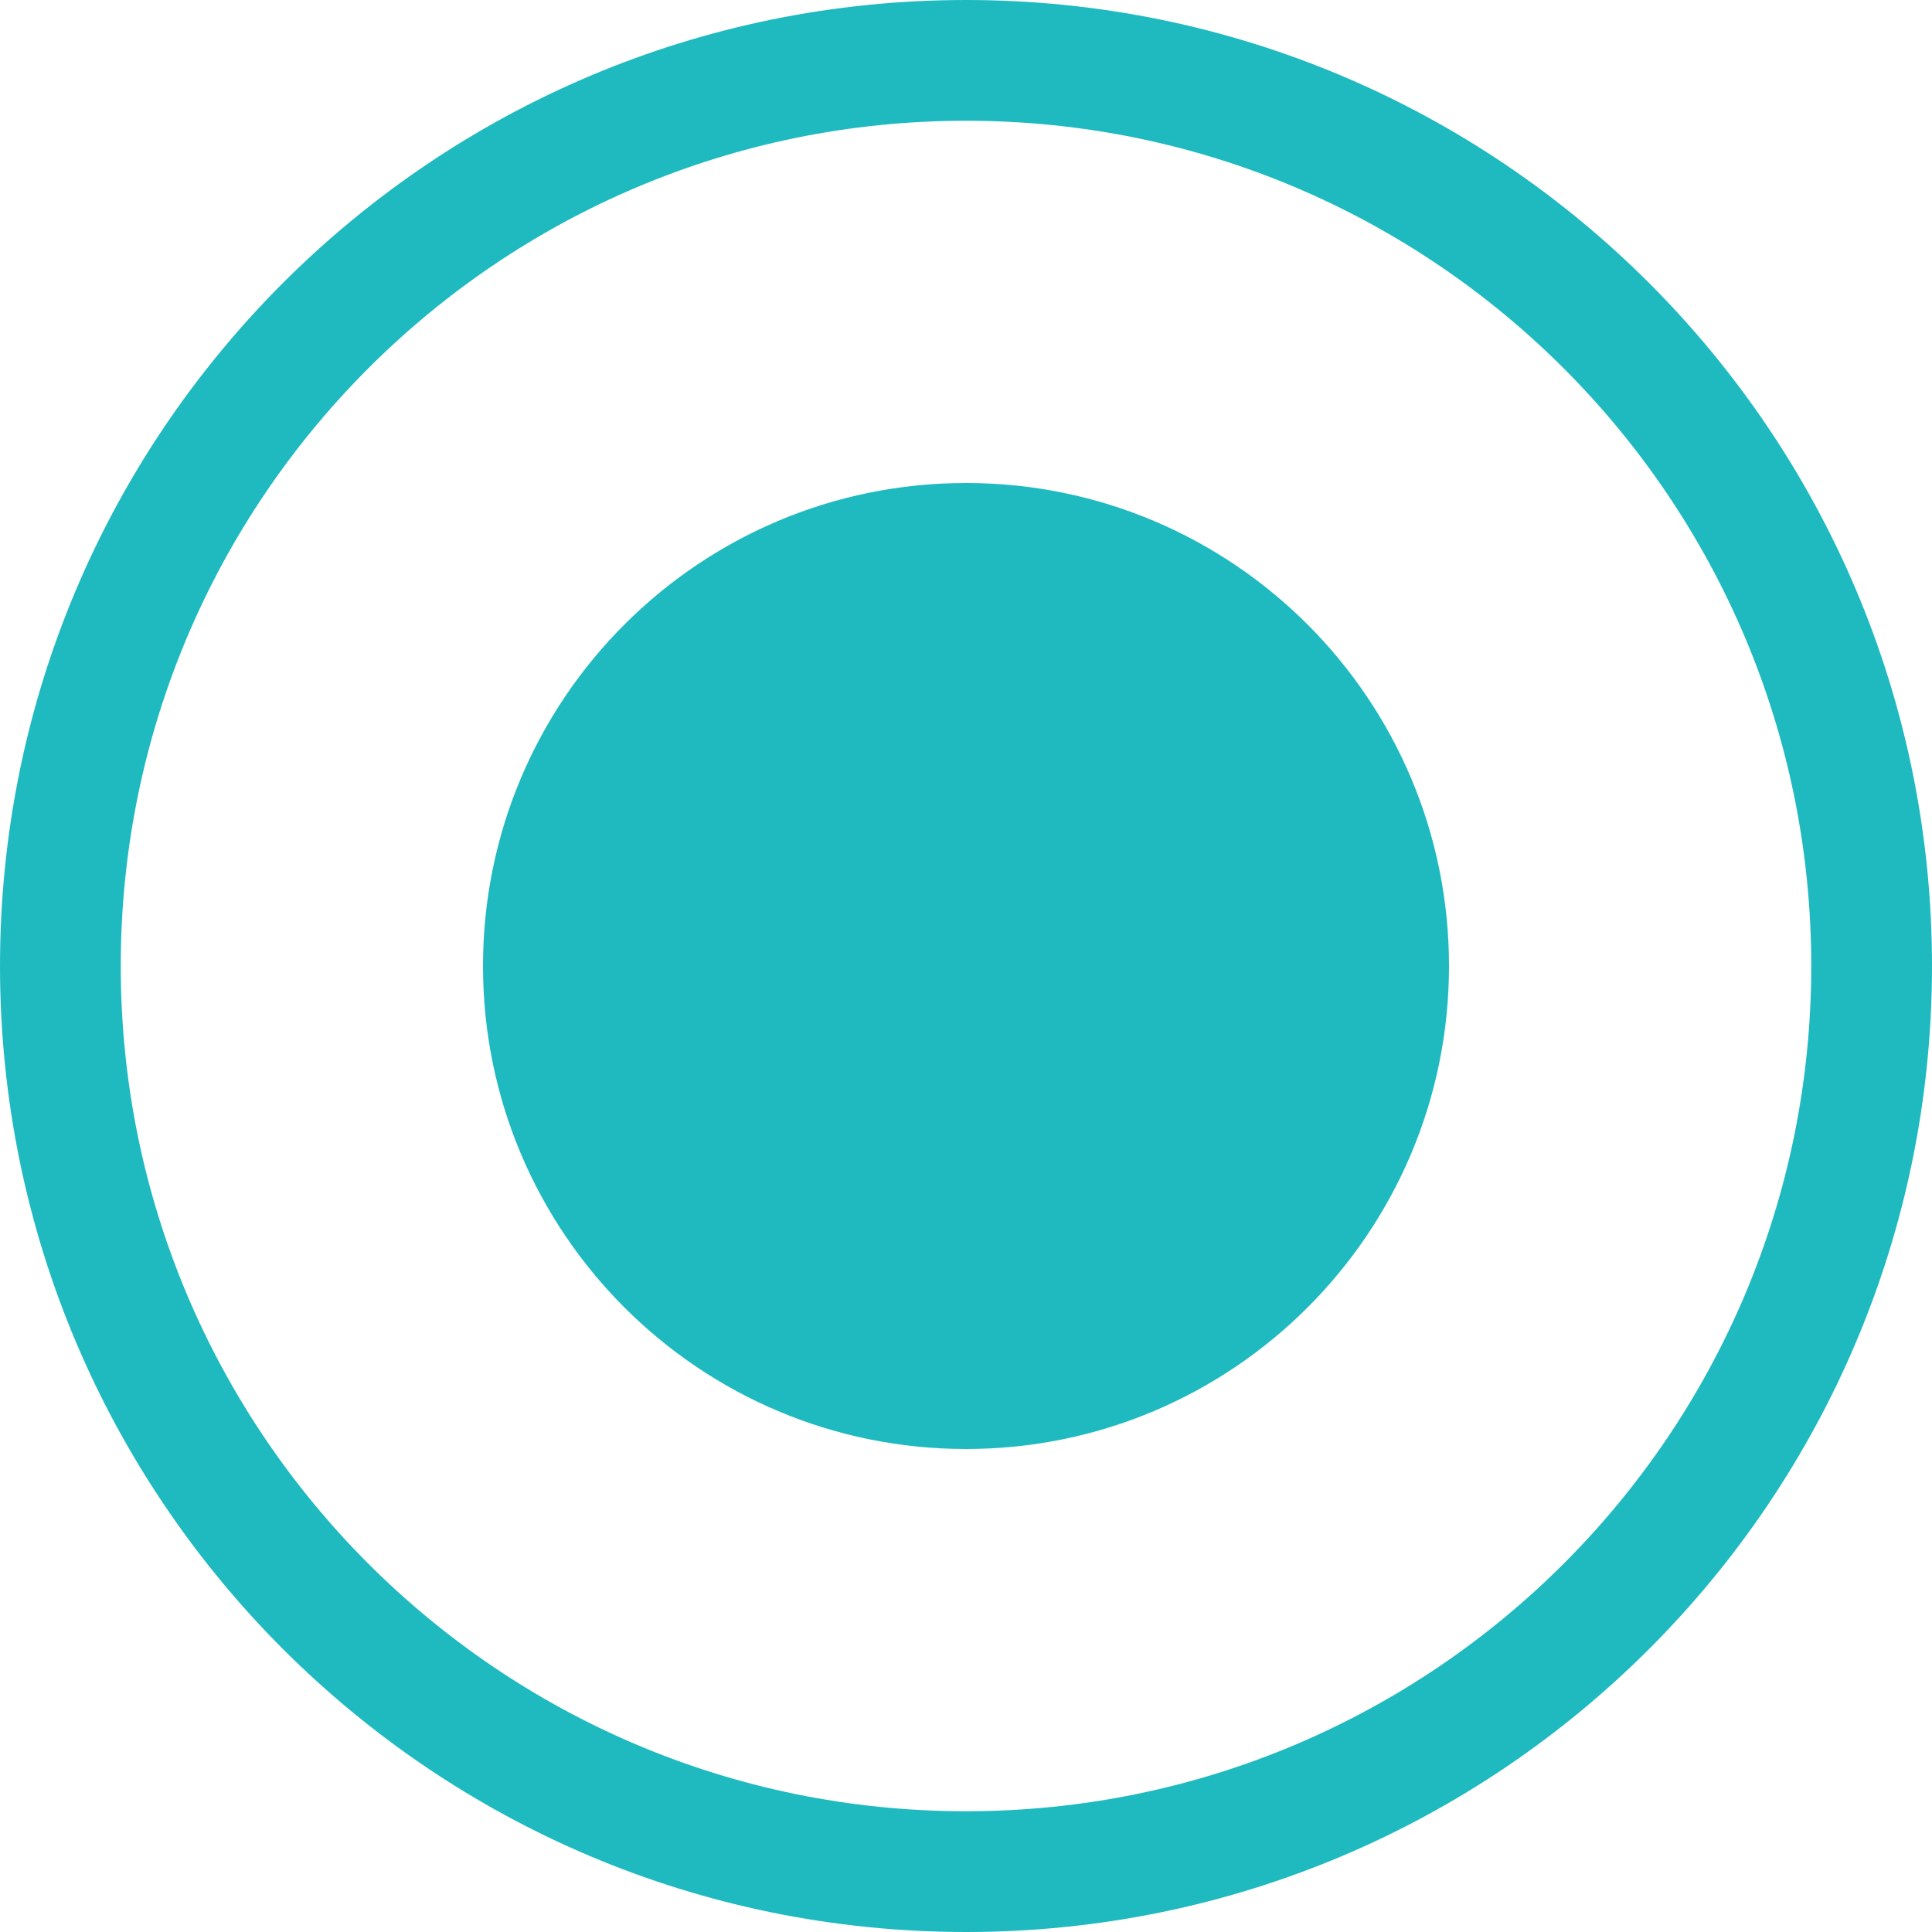
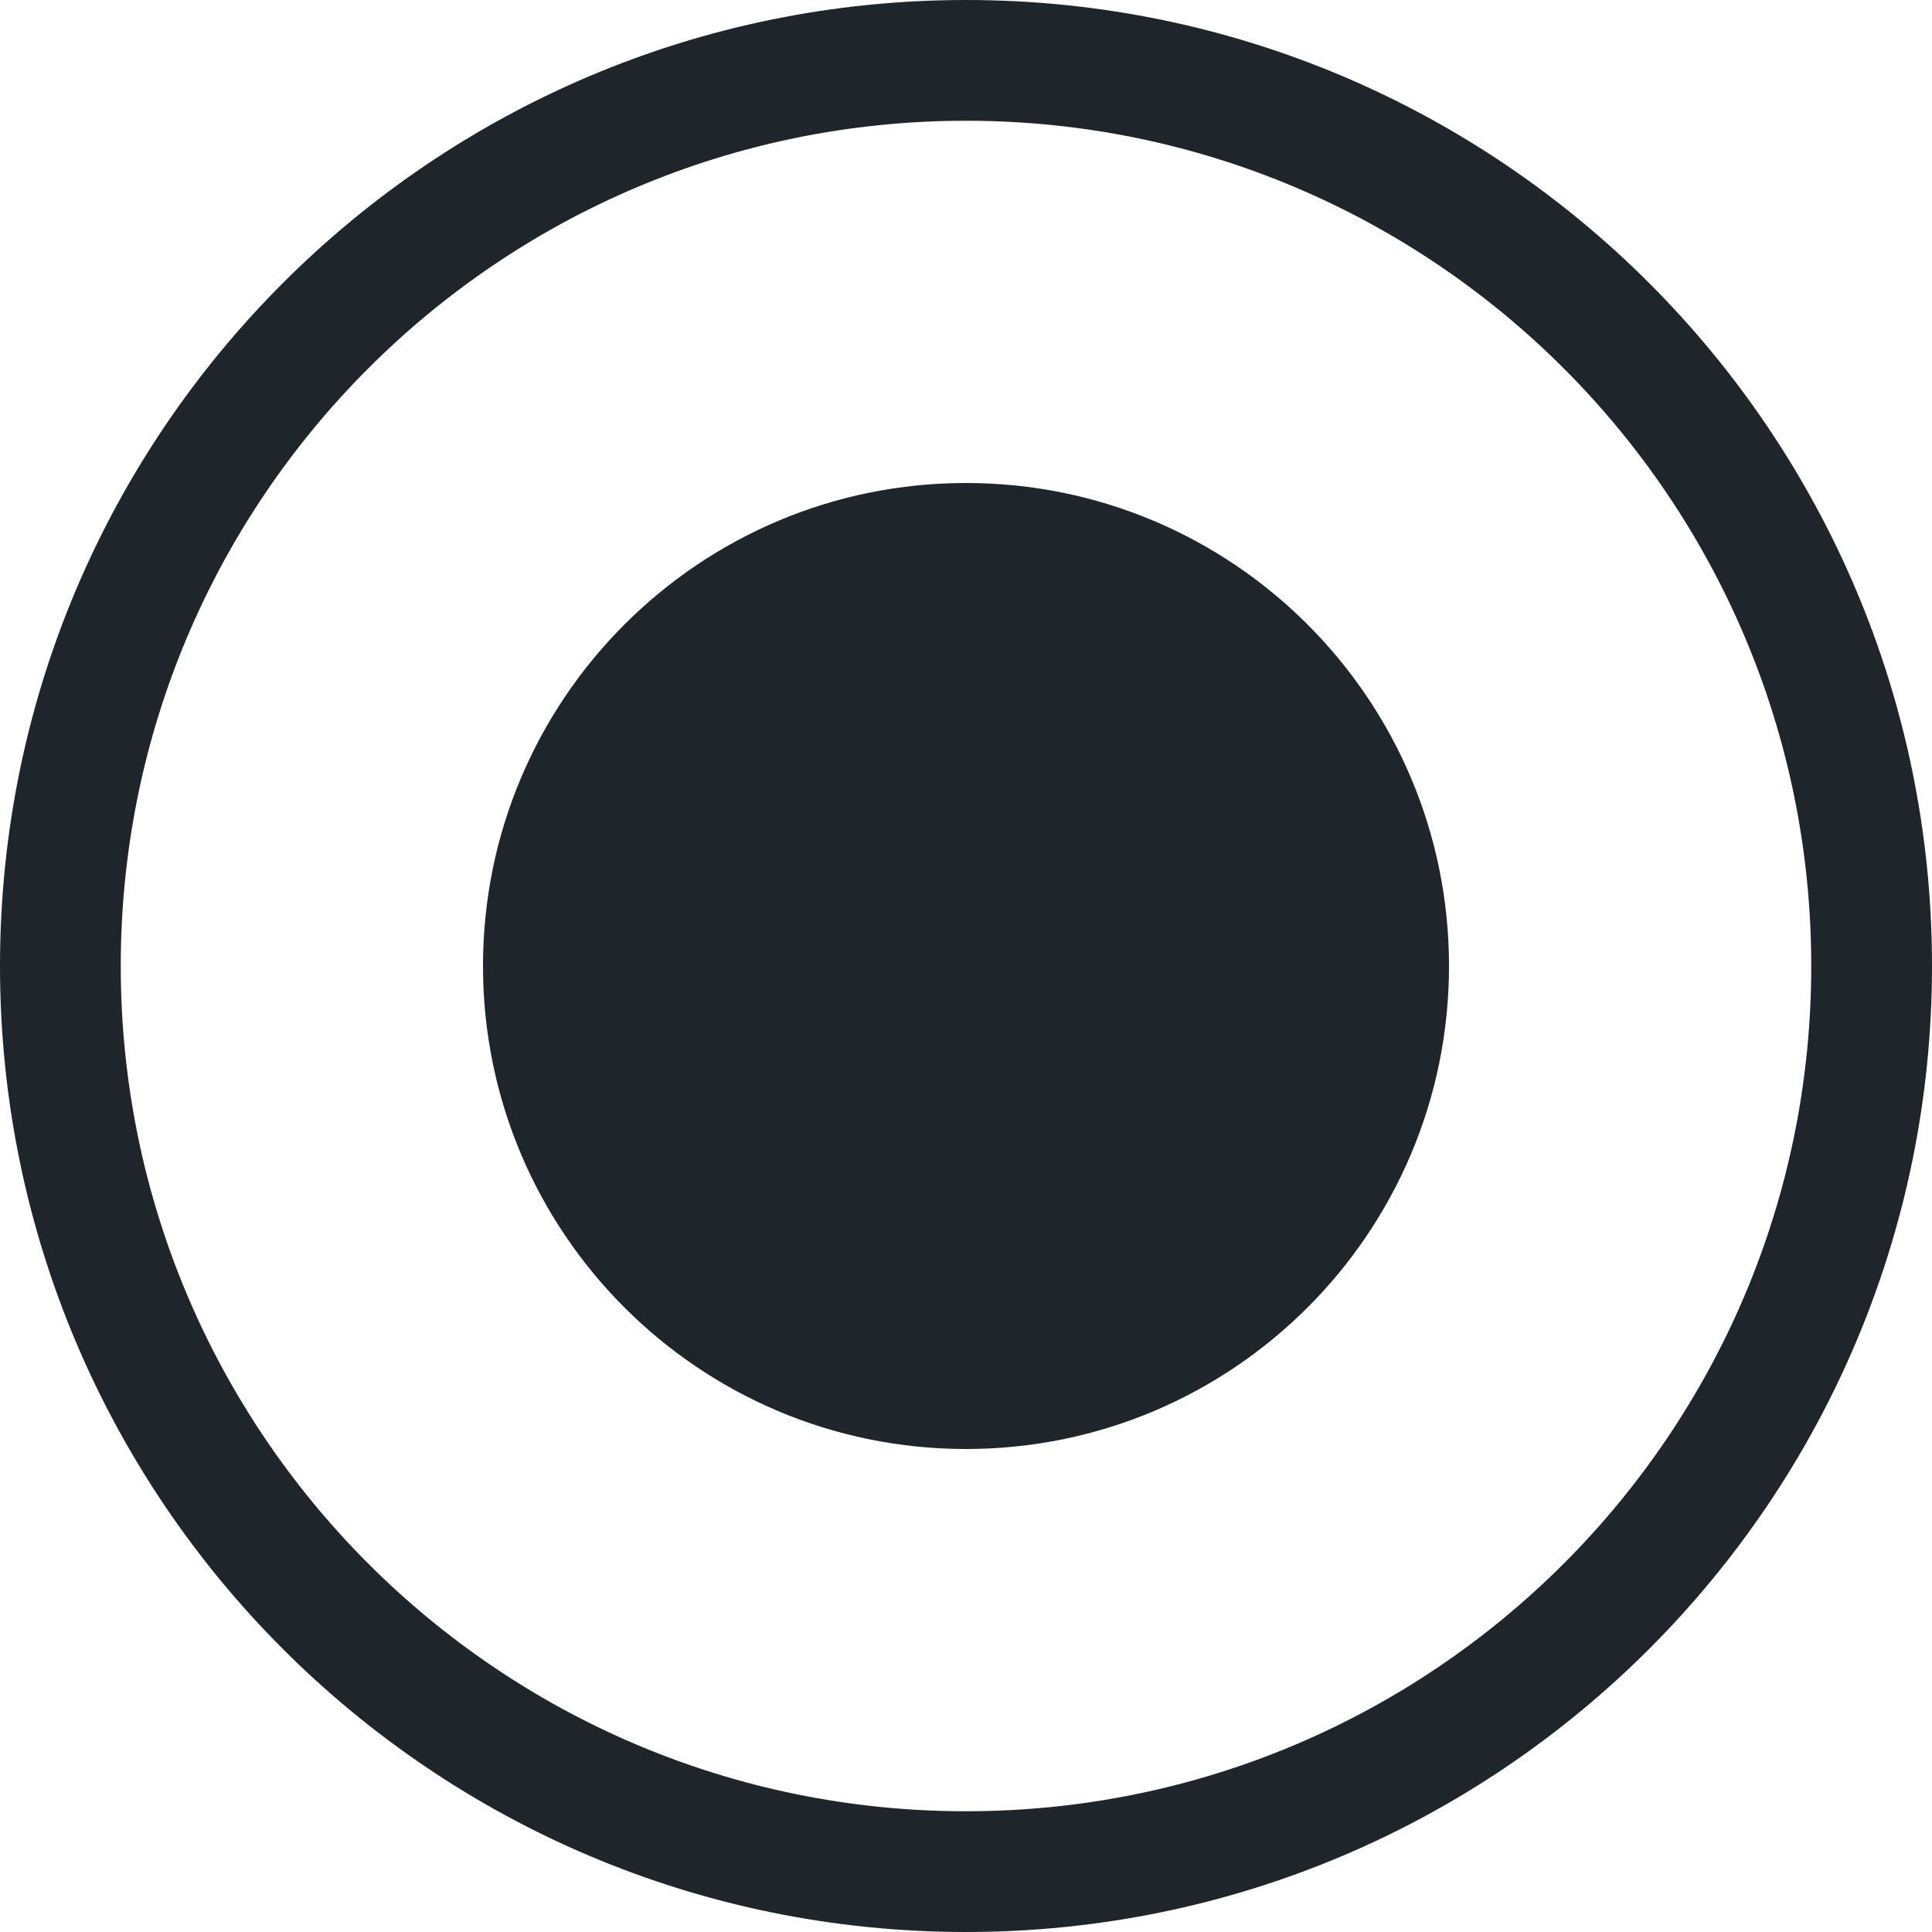
<svg xmlns="http://www.w3.org/2000/svg" preserveAspectRatio="none" overflow="visible" width="16" height="16" viewBox="0 0 16 16" fill="none">
-   <path d="M8 0C12.418 0 16 3.582 16 8C16 12.418 12.418 16 8 16C3.582 16 0 12.418 0 8C0 3.582 3.582 0 8 0ZM8 1C4.134 1 1 4.134 1 8C1 11.866 4.134 15 8 15C11.866 15 15 11.866 15 8C15 4.134 11.866 1 8 1ZM8 4C10.209 4 12 5.791 12 8C12 10.209 10.209 12 8 12C5.791 12 4 10.209 4 8C4 5.791 5.791 4 8 4Z" fill="#1FBAC0" />
+   <path d="M8 0C12.418 0 16 3.582 16 8C16 12.418 12.418 16 8 16C3.582 16 0 12.418 0 8C0 3.582 3.582 0 8 0ZM8 1C4.134 1 1 4.134 1 8C1 11.866 4.134 15 8 15C11.866 15 15 11.866 15 8C15 4.134 11.866 1 8 1ZM8 4C10.209 4 12 5.791 12 8C12 10.209 10.209 12 8 12C5.791 12 4 10.209 4 8C4 5.791 5.791 4 8 4Z" fill="#1E262B" />
</svg>
